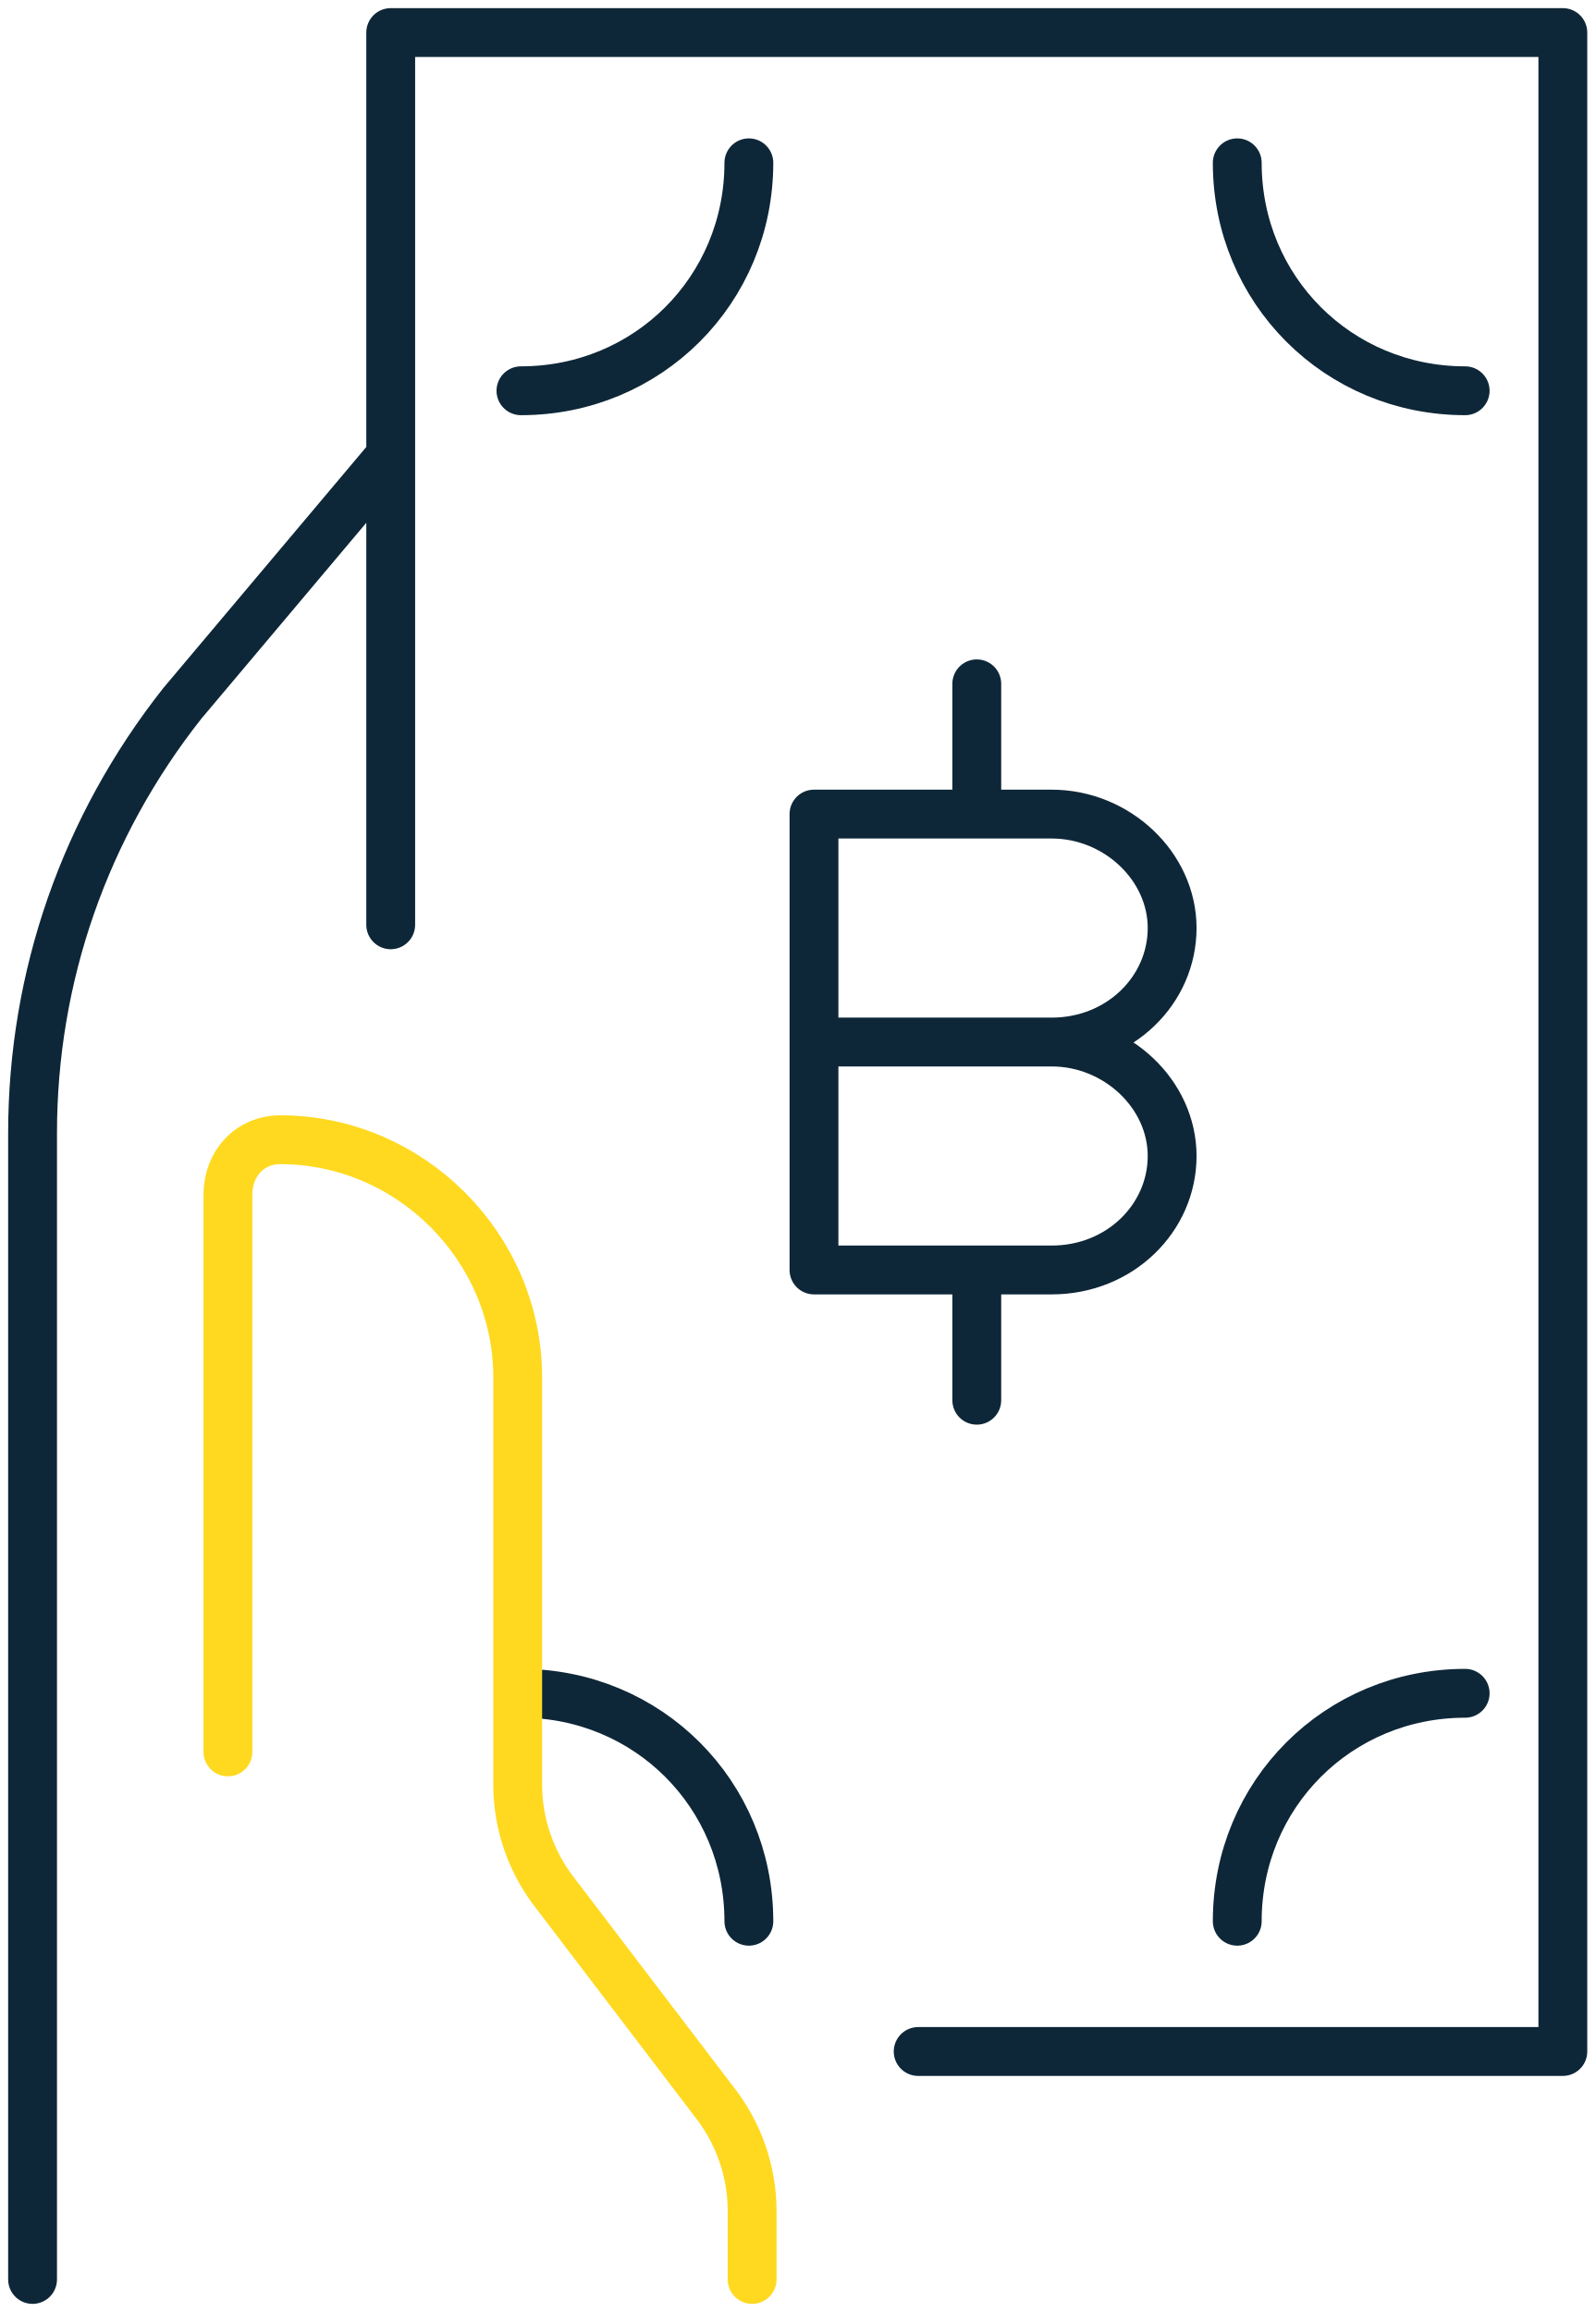
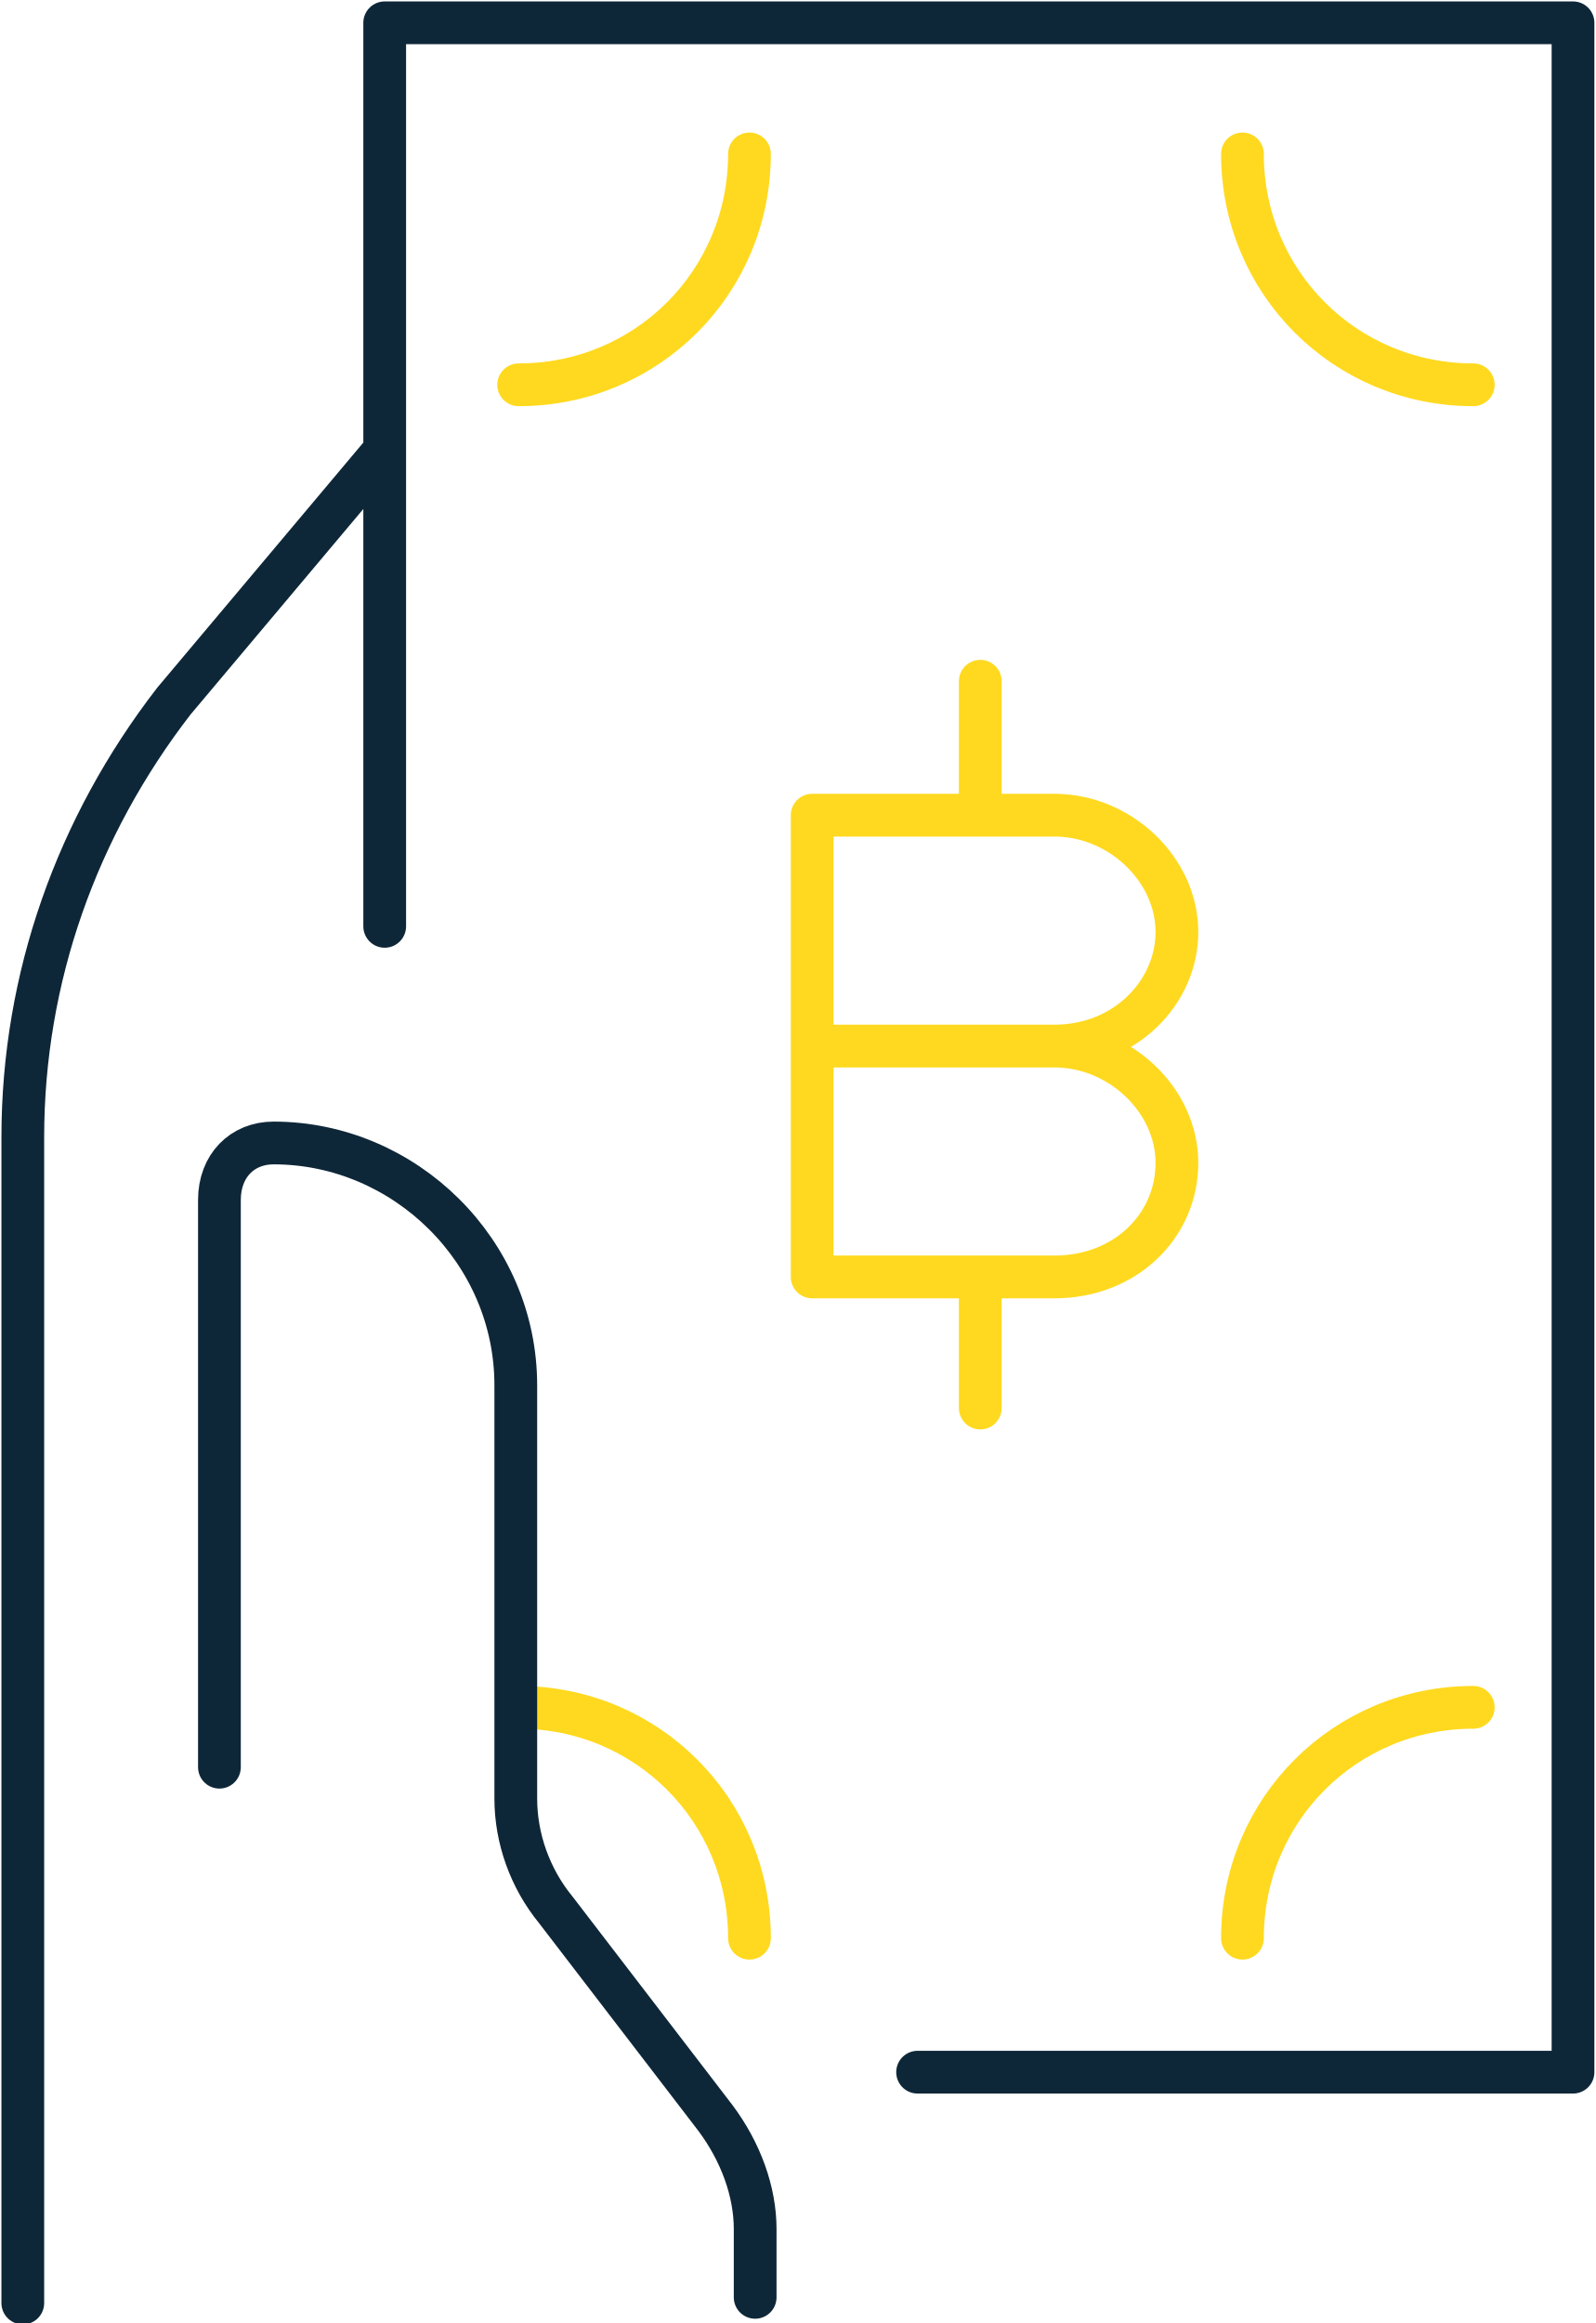
- <svg xmlns="http://www.w3.org/2000/svg" version="1.1" id="Layer_1" x="0px" y="0px" viewBox="0 0 49 71" style="enable-background:new 0 0 49 71;" xml:space="preserve">
+ <svg xmlns="http://www.w3.org/2000/svg" version="1.1" id="Layer_1" x="0px" y="0px" viewBox="0 0 56 81.5" style="enable-background:new 0 0 56 81.5;" xml:space="preserve">
  <style type="text/css">
- 	.st0{fill:none;stroke:#0E2738;stroke-width:1.5;stroke-linecap:round;stroke-linejoin:round;}
- 	.st1{fill:none;stroke:#FFD91F;stroke-width:1.5;stroke-linecap:round;stroke-linejoin:round;}
+ 	.st0{fill:none;stroke:#FFD91F;stroke-width:1.5;stroke-linecap:round;stroke-linejoin:round;}
+ 	.st1{fill:none;stroke:#0E2738;stroke-width:1.5;stroke-linecap:round;stroke-linejoin:round;}
</style>
  <g>
-     <path class="st0" d="M23,59c0-3.9-3.1-7-7-7" />
-     <path class="st1" d="M7,53.8V36.7C7,35.7,7.7,35,8.6,35c4,0,7.3,3.3,7.3,7.3v12.5c0,1.2,0.4,2.4,1.2,3.4l4.8,6.3   c0.8,1,1.2,2.2,1.2,3.4V70" />
-     <path class="st0" d="M1,70V34.8c0-4.8,1.6-9.4,4.6-13.2L12,14 M12,28.4V1h36v62H28.2" />
-     <path class="st0" d="M32.3,32H25v-7h7.3c2,0,3.7,1.6,3.7,3.5v0C36,30.4,34.4,32,32.3,32z M32.3,39H25v-7h7.3c2,0,3.7,1.6,3.7,3.5v0   C36,37.4,34.4,39,32.3,39z M30,21v4 M30,39v4 M38,59c0-3.9,3.1-7,7-7 M23,5c0,3.9-3.1,7-7,7 M38,5c0,3.9,3.1,7,7,7" />
+     <path class="st0" d="M26.3,68c0-4.5-3.6-8.1-8.1-8.1" />
+     <path class="st1" d="M7.7,62V42.1c0-1.2,0.8-2,1.9-2c4.6,0,8.5,3.8,8.5,8.5v14.5c0,1.4,0.5,2.8,1.4,3.9l5.6,7.3   c0.9,1.2,1.4,2.6,1.4,3.9v2.4" />
+     <path class="st1" d="M0.8,80.8V39.9c0-5.6,1.9-10.9,5.3-15.3l7.4-8.8 M13.5,32.5V0.8h41.7v71.9h-23" />
+     <path class="st0" d="M37,36.7h-8.5v-8.1H37c2.3,0,4.3,1.9,4.3,4.1l0,0C41.3,34.8,39.5,36.7,37,36.7z M37,44.8h-8.5v-8.1H37   c2.3,0,4.3,1.9,4.3,4.1l0,0C41.3,43,39.5,44.8,37,44.8z M34.4,23.9v4.6 M34.4,44.8v4.6 M43.6,68c0-4.5,3.6-8.1,8.1-8.1 M26.3,5.4   c0,4.5-3.6,8.1-8.1,8.1 M43.6,5.4c0,4.5,3.6,8.1,8.1,8.1" />
  </g>
</svg>
